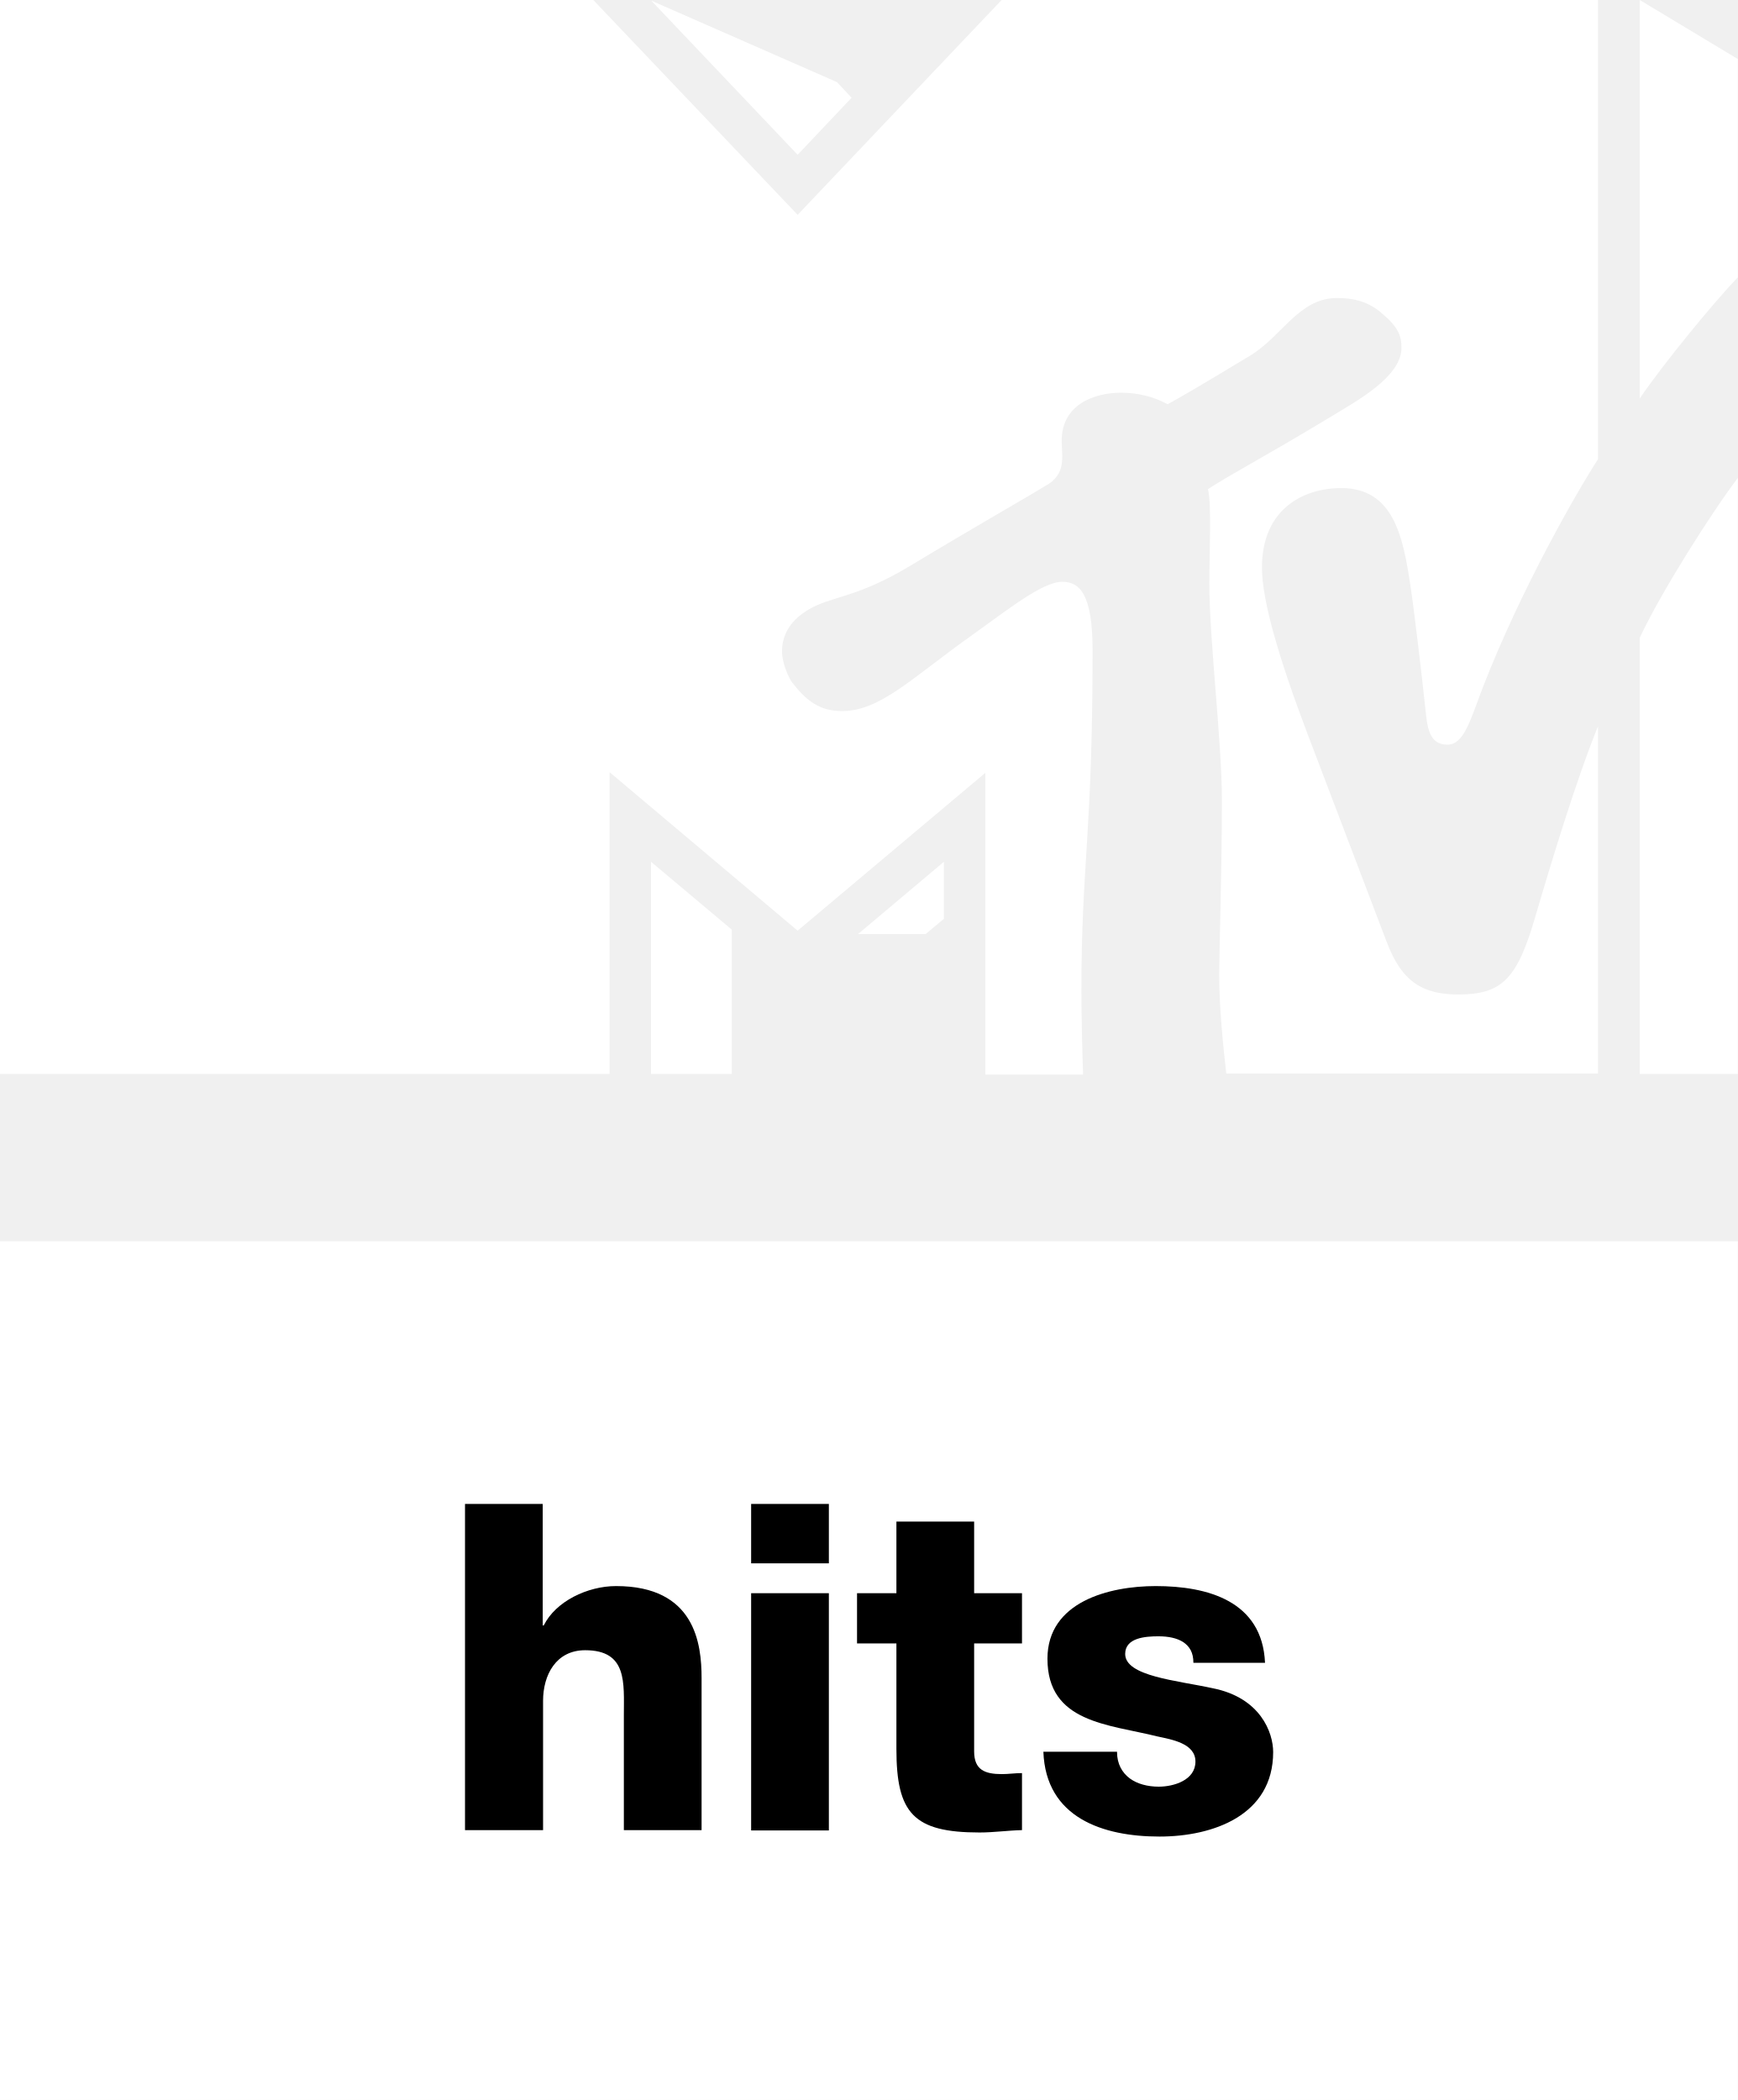
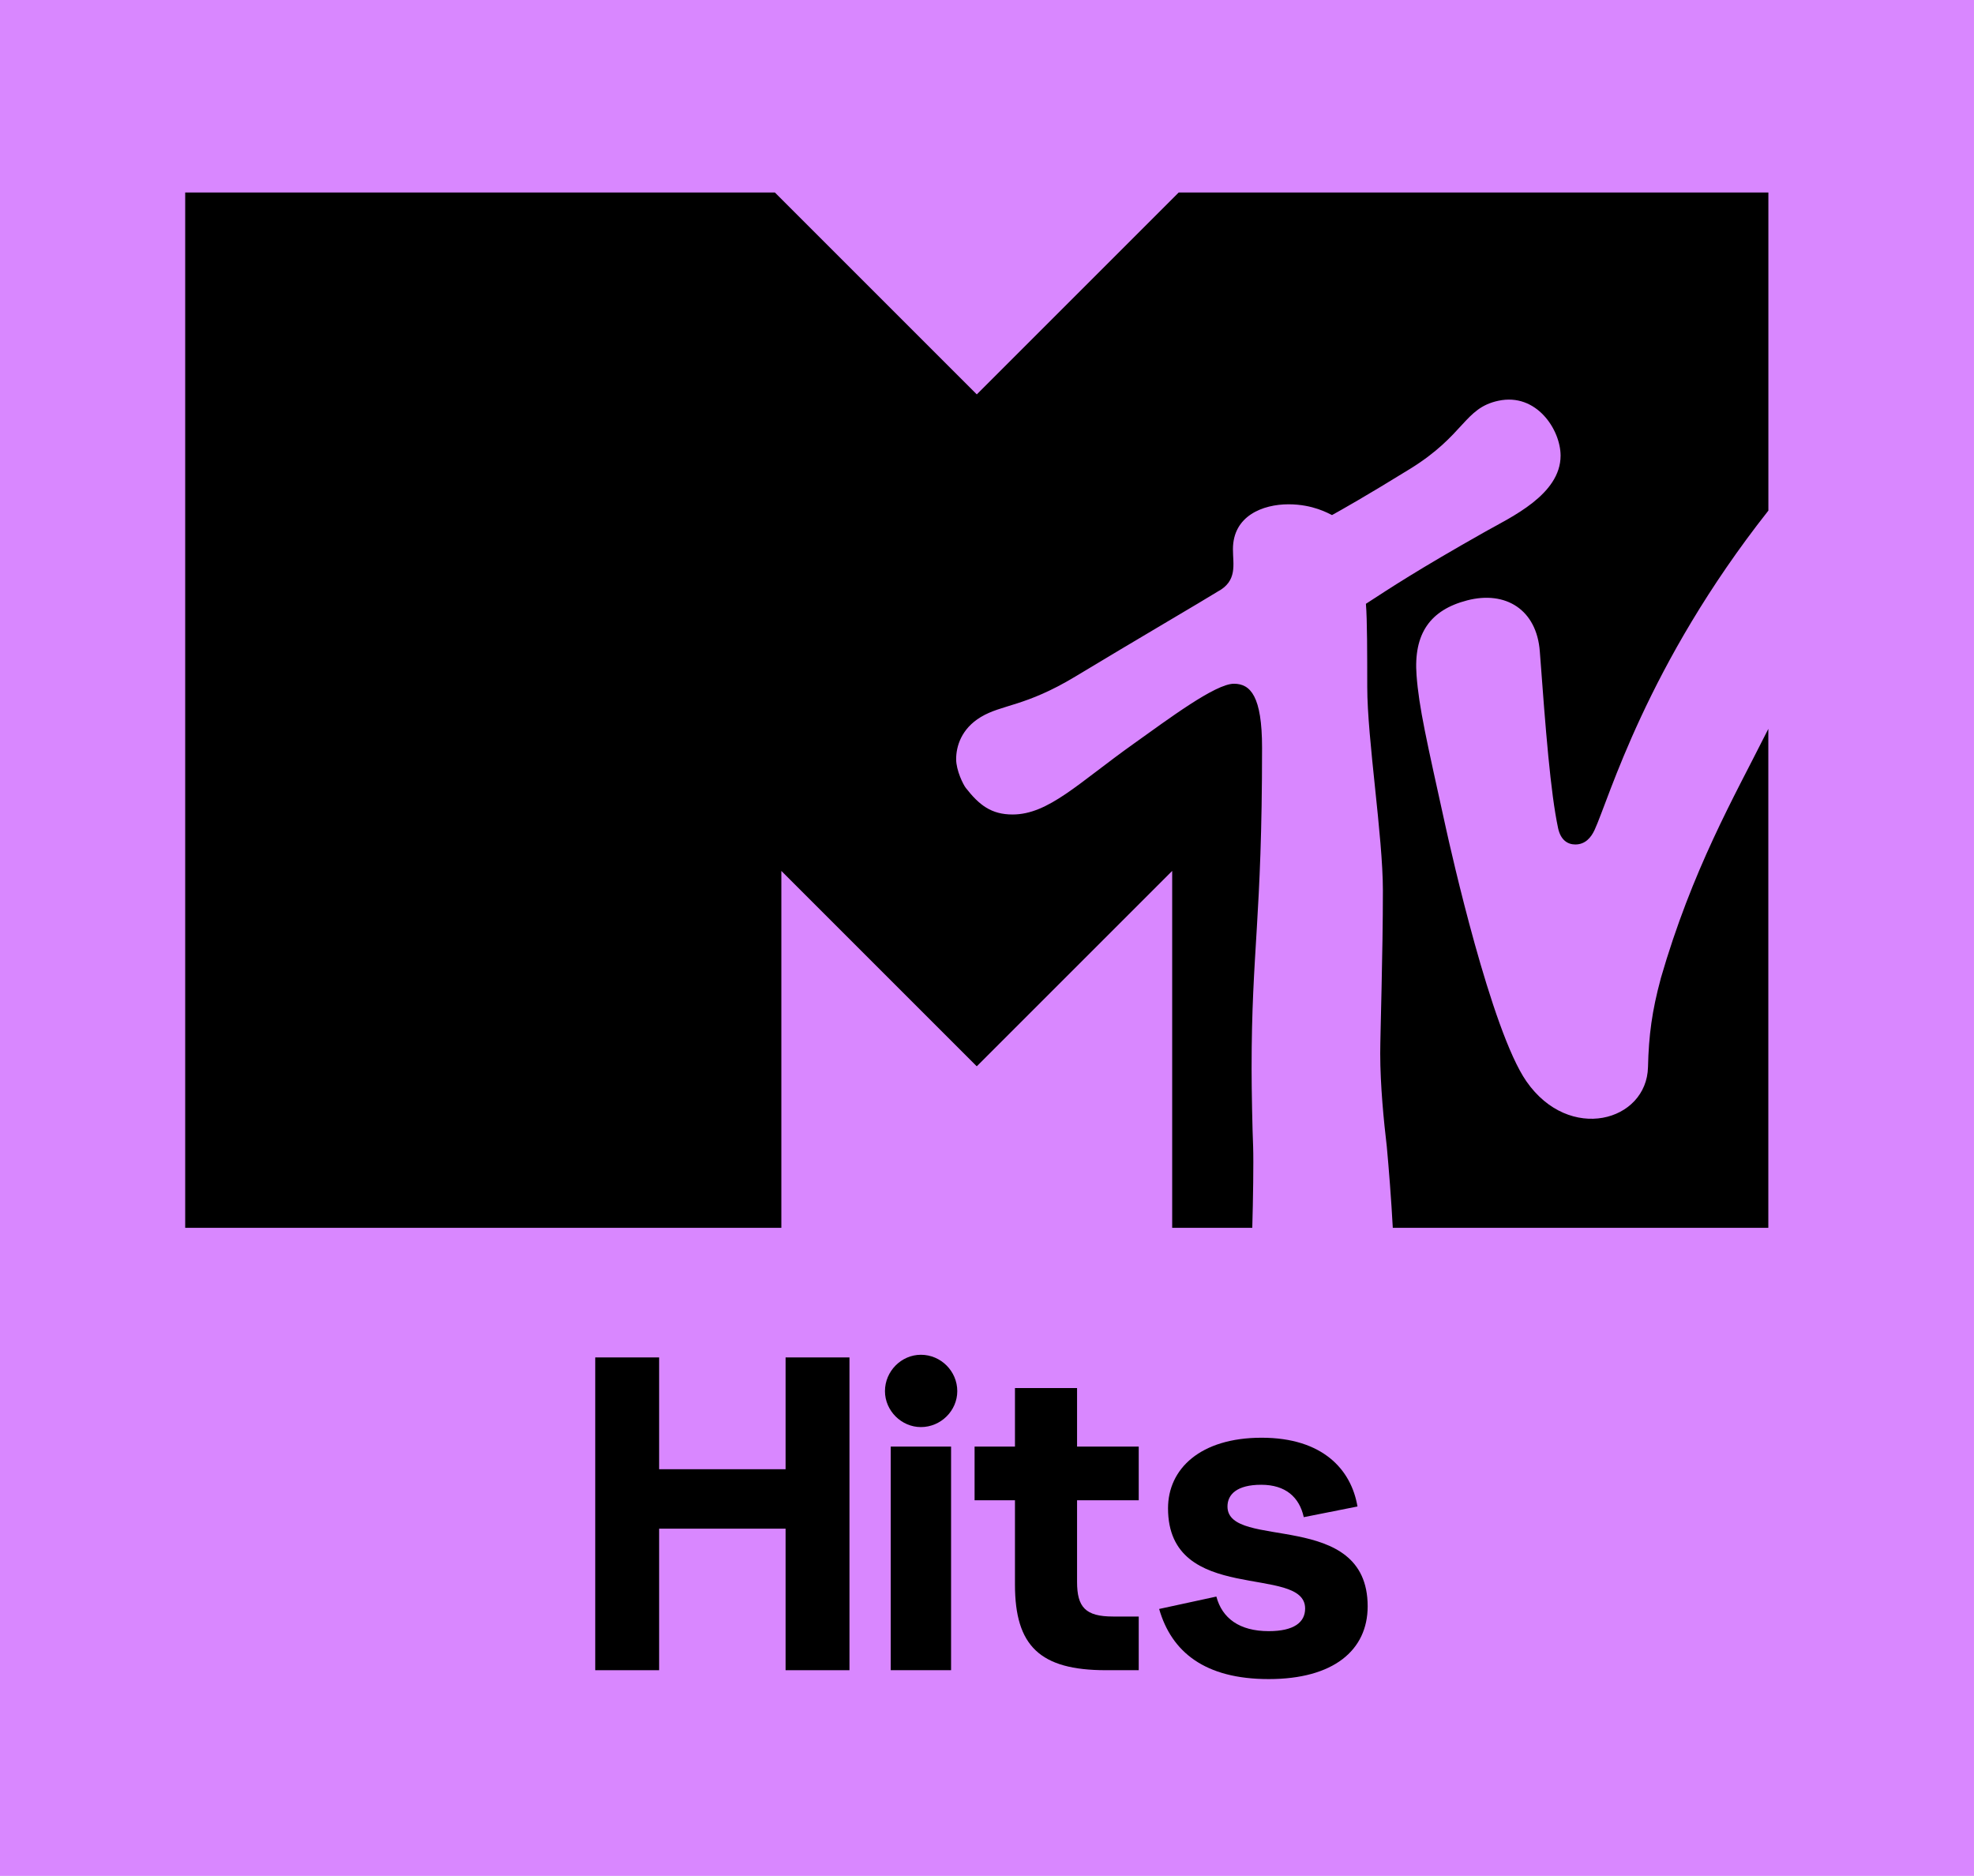
- <svg xmlns="http://www.w3.org/2000/svg" width="662.03" height="800" space="preserve" version="1.1" viewBox="0 0 662.03 800">
-   <g transform="matrix(1.293 0 0 1.293 0 -2.7844e-5)" fill="#fff">
-     <path d="m191.8 316.4h23.8v-42.5l-23.8-20zm61-41.2h19.9l5.4-4.5v-16.8zm-1.9-246.4-15.9 16.8-43.1-45.4 54.7 24zm232.2 88.6v-117.4l28.9 17.4v64.3c-7.1 7.4-21.9 25.4-28.9 35.7m28.9 23.4v175.6h-28.9v-128.5c6.2-13.3 21.1-36.8 28.9-47.1m-150.7 175.6c-0.9-7.9-2.1-19.3-2.1-29.3 0-6.2 0.8-31.2 0.8-51.4 0-17-3.7-47.2-3.7-63.6 0-9.9 0.7-23.3-0.4-28 7.9-5.1 14.8-8.4 36.5-21.5 7-4.3 20.5-11.5 20.5-20.1 0-3.8-1-6.3-6.5-10.8-3.8-3-7.9-3.9-12.5-3.9-11.1 0-16.1 11.1-25.3 16.8-14.2 8.6-21.6 12.9-24.6 14.5-4.2-2.3-8.9-3.4-13.7-3.4-8.1 0-17.5 3.6-17.5 14.1 0 4.8 1.5 10-4.9 13.4-3.6 2.3-21.2 12.3-39.9 23.6-15.8 9.5-23.1 8.8-29.8 12.8-6.2 3.7-7.8 8.3-7.8 12.4 0 3.6 2.2 8.1 3 9.1 4.2 5.4 8.1 8.4 14.7 8.4 11.3 0 20.7-9.9 38.2-22.3 10.9-7.8 20.9-15.8 26.7-15.8 5.2 0 8.9 3.9 8.9 20.2 0 54.3-3.3 62.9-3.3 100.5 0 6.8 0.3 19.3 0.5 24.5h-28.8v-88.9l-55.3 46.5-55.4-46.7v88.9h-179.6v-316.4h174.8l60.2 63.3 60.1-63.3h175.7v135.3c-5.6 8.6-22.5 37.7-34 67.4-3.7 9.7-5.5 16.7-10.4 16.7-5.4 0-5.9-5.3-6.4-10.1-1.1-10.4-3.4-29.8-4.5-37-2.1-13.8-4.8-28.5-20.3-28.5-11.4 0-23.4 6.3-23.4 23.4 0 9.7 4.9 26.5 13.3 48.7 3.3 8.7 20.9 54.9 23.4 61.5 4.6 12.3 11.1 15.6 21.2 15.6 12.9 0 17.3-4.7 22.6-22.8 4.5-15.4 12.1-40.5 18.5-56.2v102.3h-109.5z" fill="#fff" />
-     <rect y="365.7" width="512" height="253" />
-   </g>
-   <g transform="matrix(1.293 0 0 1.293 0 -2.7844e-5)">
-     <path class="st0" d="m137 443.1h22.9v35.8h0.3c3.5-7.1 12.9-11.6 21.3-11.6 23.3 0 25.2 17 25.2 27.1v44.8h-22.9v-33.8c0-9.6 1.1-19.2-11.4-19.2-8.6 0-12.4 7.3-12.4 14.9v38.1h-23z" />
-     <path class="st0" d="m244.2 460.6h-22.9v-17.5h22.9zm-22.9 8.8h22.9v69.9h-22.9z" />
-     <path class="st0" d="m301.1 484.2h-14.1v31.8c0 5.5 3.2 6.7 8.2 6.7 1.9 0 3.9-0.3 5.9-0.3v16.8c-4.2 0.1-8.3 0.7-12.5 0.7-19.5 0-24.5-5.7-24.5-24.6v-31.1h-11.6v-14.8h11.6v-21.1h22.9v21.1h14.1z" />
-     <path class="st0" d="m329.1 516.2c0 3.5 1.5 6.1 3.8 7.8 2.2 1.6 5.2 2.4 8.5 2.4 4.4 0 10.8-1.9 10.8-7.4 0-5.4-7.1-6.5-11.2-7.4-14.4-3.6-32.4-4-32.4-22.9 0-16.8 18.2-21.4 31.9-21.4 15.3 0 31.4 4.4 32.2 22.6h-21.1c0-3-1.1-4.8-3-6.1-1.9-1.2-4.4-1.7-7.3-1.7-3.8 0-9.8 0.4-9.8 5.2 0 6.6 15.3 7.8 25.8 10.1 14.1 2.8 17.8 13.1 17.8 18.8 0 18.7-17.8 24.9-33.5 24.9-16.6 0-33.5-5.5-34.2-25h21.7z" />
+ <svg xmlns="http://www.w3.org/2000/svg" width="800" height="760.28" version="1.1" viewBox="0 0 800 760.28">
+   <g transform="matrix(.80017 0 0 .80017 -.087519 -19.948)">
+     <path d="m0.109 975.07h999.78v-950.14h-999.78z" fill="#d987ff" />
+     <path d="m841.2 520.75c-4.387 16.219-6.043 28.578-6.418 44.672-0.648 27.539-39.855 38.476-61.586 7.207-17.886-25.735-38.406-117.56-40.808-128.46-9.805-44.531-13.594-60.754-14.828-77.219-1.582-21.102 6.918-33.086 25.66-37.937 19.418-5.028 35.207 4.648 36.777 25.929 2.961 40.008 5.387 71.215 9.246 89.422 1.293 6.094 4.887 8.293 8.738 8.293 5.024 0 7.954-3.5 9.735-7.332 7.344-15.816 26.156-83.316 88.039-161.77v-161.13h-298.65l-102.27 102.26-102.27-102.26h-298.66v524.39h301.94v-180.77l98.973 98.972 98.976-98.972v180.77h40.567c0.406-14.207 0.695-33.125 0.433-41.152-0.371-8.375-0.781-28.512-0.781-39.395 0-60.531 5.301-75.363 5.301-162.6 0-26.086-5.84-32.422-14.258-32.422-9.398 0-33.18 17.871-50.699 30.344-28.09 19.968-43.227 35.882-61.41 35.882-10.739 0-16.864-4.734-23.676-13.453-1.277-1.609-4.895-8.824-4.895-14.566 0-6.449 2.582-15.371 12.481-21.34 10.711-6.445 22.535-5.215 47.926-20.539 30.105-18.172 66.105-39.25 71.898-42.918 10.352-5.438 7.875-13.816 7.887-21.566 0-16.891 15.14-22.731 28.129-22.731 12.457 0 20.187 4.606 22.054 5.453 4.661-2.586 16.778-9.371 39.457-23.359 27.899-17.207 27.418-30.817 44.805-34.543 19.285-4.137 31.5 14.676 31.5 27.816 0 19.715-25.183 31.172-37.875 38.336-35.515 20.059-48.07 28.512-60.726 36.696 0.675 7.906 0.664 26.261 0.679 42.125 0 26.41 7.922 75.707 7.922 103.03 0 32.422-1.351 72.625-1.351 82.625 0 16.125 1.828 34.445 3.328 47.129 0.976 10.379 2.304 27.383 3.039 41.152h190.2v-252.72c-0.332 0.657-0.664 1.305-0.996 1.961-16.461 32.793-37.5 69.192-53.559 124.69" />
+     <g transform="translate(291.93 870.89)">
+       <path d="m106.06-158.42v56.625h-64.047v-56.625h-32.359v158.42h32.359v-71.688h64.047v71.688h32.359v-158.42z" />
+     </g>
+     <g transform="translate(440.01 870.89)">
+       <path d="m26.516-123.14c10.109 0 18.422-8.312 18.422-18.203 0-10.109-8.312-18.422-18.422-18.422-9.891 0-18.203 8.313-18.203 18.422 0 9.891 8.312 18.203 18.203 18.203zm-15.281 123.14h30.562v-113.25h-30.562z" />
+     </g>
+     <g transform="translate(493.04 870.89)">
+       <path d="m83.812-27.188h-13.031c-13.938 0-18.203-4.719-18.203-17.531v-41.344h31.234v-27.188h-31.234v-29.656h-31.453v29.656h-20.453v27.188h20.453v42.688c0 31.016 12.578 43.375 46.062 43.375h16.625z" />
+     </g>
+     <g transform="translate(582.92 870.89)">
+       <path d="m109.88-32.359c0-49.656-71-28.078-71-50.562 0-6.062 4.719-11 17.078-11 12.359 0 19.328 6.281 21.562 16.406l27.203-5.406c-3.156-18.641-17.532-34.828-48.547-34.828-31 0-47.406 15.734-47.406 35.734 0 49.438 69.438 28.094 69.438 50.781 0 6.969-5.625 11.453-18.438 11.453-14.828 0-23.594-6.516-26.516-17.516l-28.984 6.281c6.297 21.797 23.141 35.516 55.5 35.516 32.812 0 50.109-14.609 50.109-36.859z" />
+     </g>
  </g>
</svg>
